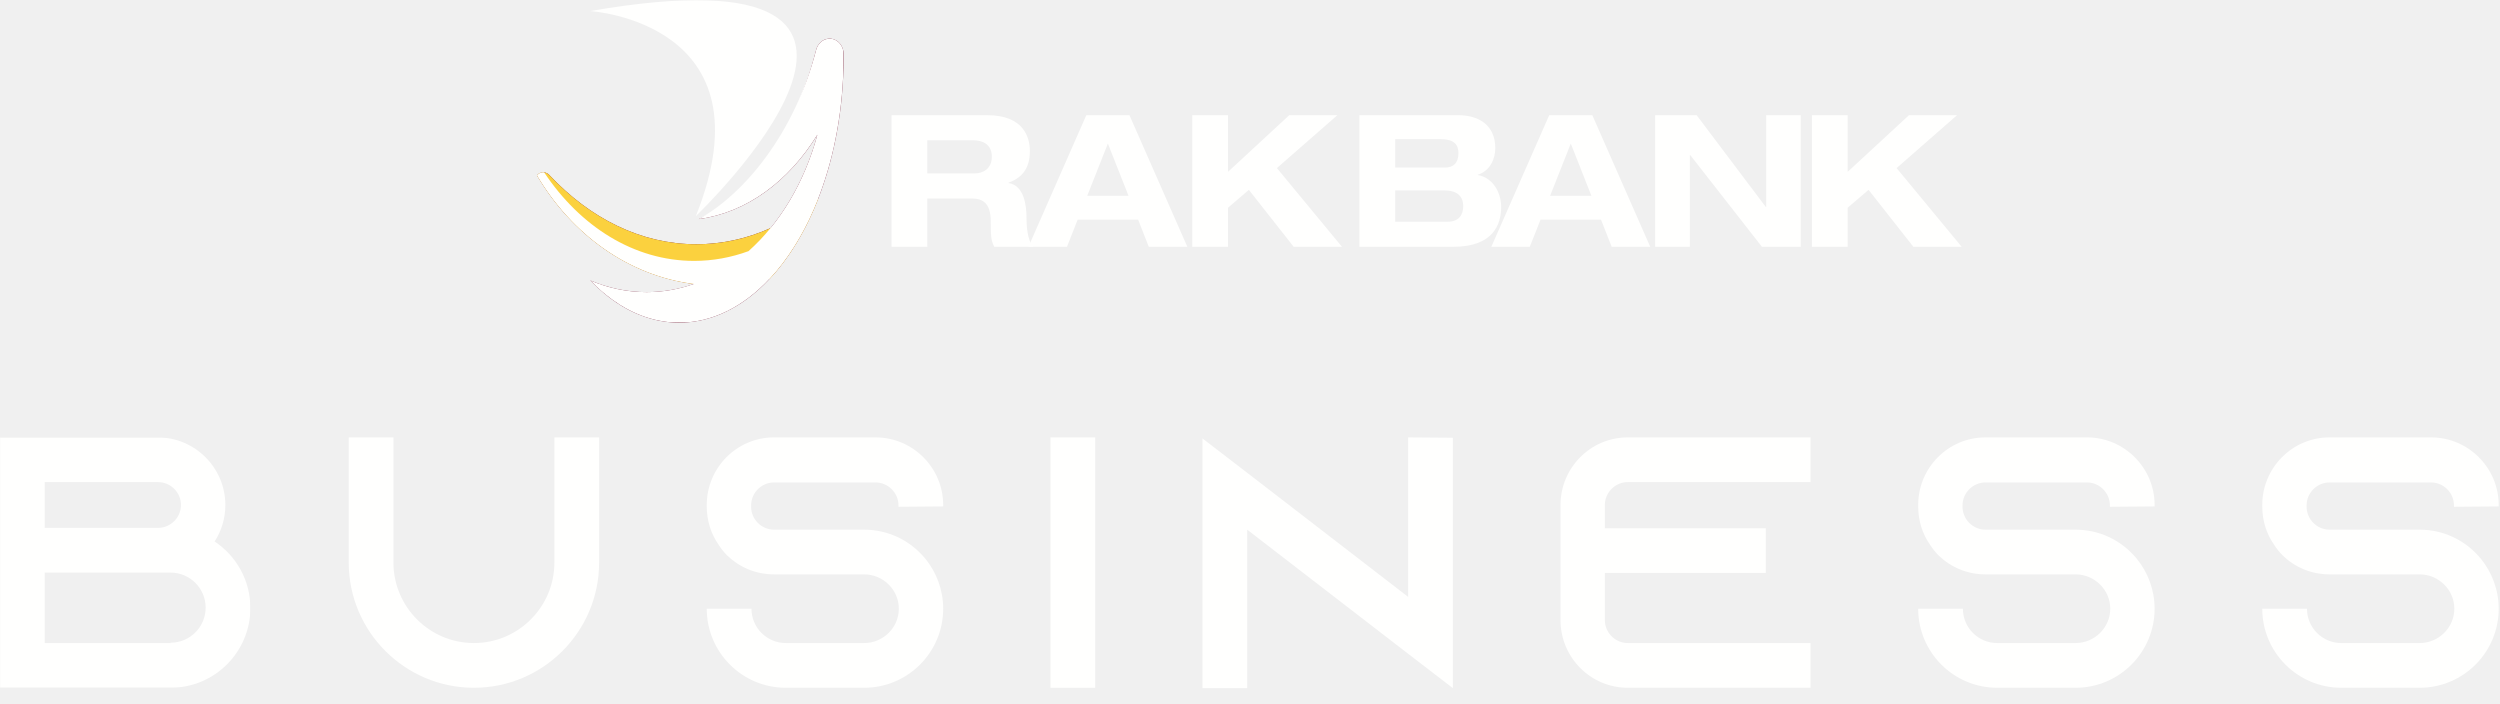
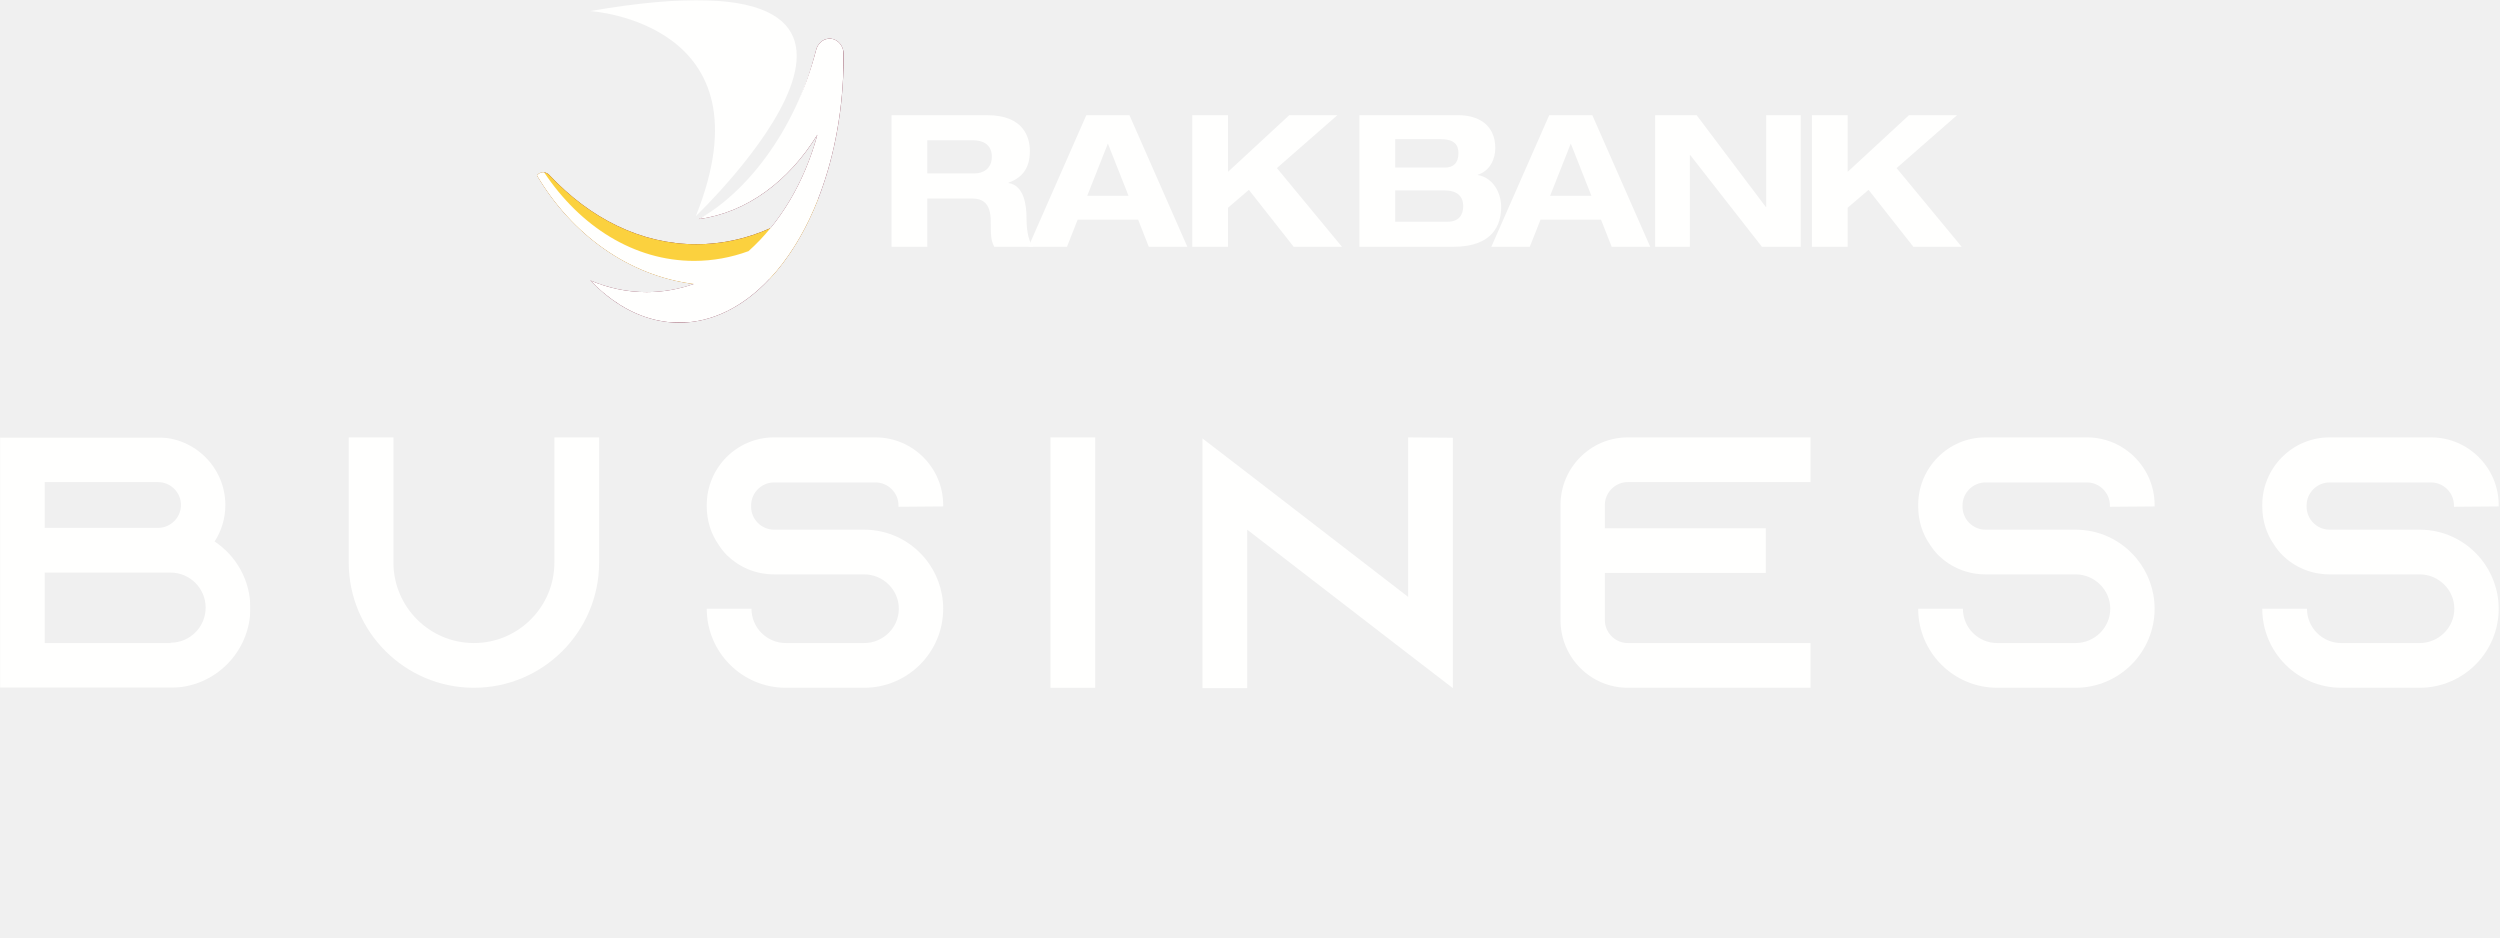
- <svg xmlns="http://www.w3.org/2000/svg" xmlns:xlink="http://www.w3.org/1999/xlink" width="160px" height="45px" viewBox="0 0 160 45" version="1.1">
+ <svg xmlns="http://www.w3.org/2000/svg" xmlns:xlink="http://www.w3.org/1999/xlink" width="160px" height="60px" viewBox="0 0 160 60" version="1.1">
  <defs>
    <polygon id="path-1" points="0.01 0.112 16.024 0.112 16.024 16.135 0.01 16.135" />
    <polygon id="path-3" points="0.15 0.013 19.776 0.013 19.776 20.65 0.15 20.65" />
  </defs>
  <g id="Final-Journey-screens" stroke="none" stroke-width="1" fill="none" fill-rule="evenodd">
    <g id="1.-RAKBANK-accounts-1/3" transform="translate(-40, -29)">
      <g id="Logo-/-Business" transform="translate(40, 29)">
        <g>
          <g id="Group-3" transform="translate(0, 27.88119)">
            <mask id="mask-2" fill="white">
              <use xlink:href="#path-1" />
            </mask>
            <g id="Clip-2" />
            <path d="M10.919,13.251 C12.155,13.251 13.162,12.244 13.162,11.008 C13.162,9.772 12.155,8.765 10.919,8.765 L2.861,8.765 L2.861,13.274 L10.919,13.274 L10.919,13.251 Z M2.861,5.903 L10.118,5.903 C10.919,5.903 11.583,5.239 11.583,4.438 C11.583,3.637 10.919,2.973 10.118,2.973 L2.861,2.973 L2.861,5.903 Z M16.024,11.031 C16.024,13.846 13.735,16.135 10.919,16.135 L0,16.135 L0,0.112 L10.095,0.112 C12.476,0.112 14.422,2.057 14.422,4.438 C14.422,5.308 14.17,6.109 13.735,6.773 C15.108,7.689 16.024,9.245 16.024,11.031 L16.024,11.031 Z" id="Fill-1" fill="#FFFFFE" mask="url(#mask-2)" />
          </g>
          <path d="M38.343,27.993 L38.343,36.005 C38.343,40.423 34.749,44.017 30.331,44.017 C25.913,44.017 22.319,40.423 22.319,36.005 L22.319,27.993 L25.18,27.993 L25.18,36.005 C25.18,38.843 27.492,41.155 30.331,41.155 C33.169,41.155 35.481,38.843 35.481,36.005 L35.481,27.993 L38.343,27.993" id="Fill-4" fill="#FFFFFE" />
          <path d="M57.502,32.434 L57.502,32.342 C57.502,31.541 56.838,30.877 56.037,30.877 L49.536,30.877 C48.735,30.877 48.071,31.541 48.071,32.342 L48.071,32.434 C48.071,33.235 48.735,33.899 49.536,33.899 L55.305,33.899 C56.793,33.899 58.12,34.54 59.036,35.547 C59.104,35.616 59.15,35.684 59.219,35.753 C59.929,36.623 60.364,37.745 60.364,38.958 C60.364,41.75 58.097,44.017 55.305,44.017 L50.291,44.017 C47.499,44.017 45.232,41.75 45.232,38.958 L48.094,38.958 C48.094,40.171 49.078,41.155 50.291,41.155 L55.305,41.155 C56.518,41.155 57.525,40.171 57.525,38.958 C57.525,37.745 56.518,36.76 55.305,36.76 L49.536,36.76 C48.368,36.76 47.316,36.302 46.537,35.547 C46.331,35.341 46.148,35.112 45.988,34.86 C45.507,34.173 45.232,33.327 45.232,32.411 L45.232,32.319 C45.232,29.939 47.155,27.993 49.536,27.993 L56.037,27.993 C58.418,27.993 60.364,29.939 60.364,32.319 L60.364,32.411 L57.502,32.434" id="Fill-5" fill="#FFFFFE" />
          <polygon id="Fill-6" fill="#FFFFFE" points="67.231 44.017 70.092 44.017 70.092 27.993 67.231 27.993" />
          <polyline id="Fill-7" fill="#FFFFFE" points="92.983 28.016 92.983 44.04 90.122 41.842 79.821 33.899 79.821 44.04 76.959 44.04 76.959 28.062 79.821 30.259 90.122 38.202 90.122 27.993 92.983 28.016" />
          <path d="M102.711,32.319 L102.711,33.807 L113.012,33.807 L113.012,36.669 L102.711,36.669 L102.711,39.69 C102.711,40.491 103.375,41.155 104.176,41.155 L115.874,41.155 L115.874,44.017 L104.176,44.017 C101.796,44.017 99.873,42.071 99.873,39.69 L99.873,32.319 C99.873,29.939 101.796,27.993 104.176,27.993 L115.874,27.993 L115.874,30.854 L104.176,30.854 C103.375,30.854 102.711,31.518 102.711,32.319" id="Fill-8" fill="#FFFFFE" />
          <path d="M135.033,32.434 L135.033,32.342 C135.033,31.541 134.37,30.877 133.568,30.877 L127.067,30.877 C126.266,30.877 125.602,31.541 125.602,32.342 L125.602,32.434 C125.602,33.235 126.266,33.899 127.067,33.899 L132.836,33.899 C134.324,33.899 135.651,34.54 136.567,35.547 C136.636,35.616 136.682,35.684 136.75,35.753 C137.46,36.623 137.895,37.745 137.895,38.958 C137.895,41.75 135.629,44.017 132.836,44.017 L127.823,44.017 C125.03,44.017 122.764,41.75 122.764,38.958 L125.625,38.958 C125.625,40.171 126.609,41.155 127.823,41.155 L132.836,41.155 C134.049,41.155 135.056,40.171 135.056,38.958 C135.056,37.745 134.049,36.76 132.836,36.76 L127.067,36.76 C125.9,36.76 124.847,36.302 124.069,35.547 C123.862,35.341 123.679,35.112 123.519,34.86 C123.038,34.173 122.764,33.327 122.764,32.411 L122.764,32.319 C122.764,29.939 124.687,27.993 127.067,27.993 L133.568,27.993 C135.949,27.993 137.895,29.939 137.895,32.319 L137.895,32.411 L135.033,32.434" id="Fill-9" fill="#FFFFFE" />
          <path d="M157.054,32.434 L157.054,32.342 C157.054,31.541 156.391,30.877 155.589,30.877 L149.088,30.877 C148.287,30.877 147.623,31.541 147.623,32.342 L147.623,32.434 C147.623,33.235 148.287,33.899 149.088,33.899 L154.857,33.899 C156.345,33.899 157.673,34.54 158.589,35.547 C158.657,35.616 158.703,35.684 158.771,35.753 C159.48,36.623 159.916,37.745 159.916,38.958 C159.916,41.75 157.65,44.017 154.857,44.017 L149.844,44.017 C147.051,44.017 144.785,41.75 144.785,38.958 L147.646,38.958 C147.646,40.171 148.63,41.155 149.844,41.155 L154.857,41.155 C156.07,41.155 157.077,40.171 157.077,38.958 C157.077,37.745 156.07,36.76 154.857,36.76 L149.088,36.76 C147.921,36.76 146.868,36.302 146.09,35.547 C145.884,35.341 145.7,35.112 145.54,34.86 C145.059,34.173 144.785,33.327 144.785,32.411 L144.785,32.319 C144.785,29.939 146.708,27.993 149.088,27.993 L155.589,27.993 C157.97,27.993 159.916,29.939 159.916,32.319 L159.916,32.411 L157.054,32.434" id="Fill-10" fill="#FFFFFE" />
          <path d="M53.217,2.479 C53.193,2.475 53.168,2.474 53.145,2.472 C53.133,2.471 53.123,2.471 53.112,2.471 C53.099,2.471 53.087,2.47 53.074,2.471 C53.06,2.471 53.045,2.472 53.033,2.473 C53.025,2.475 53.016,2.475 53.008,2.475 C52.648,2.516 52.336,2.792 52.233,3.191 C50.846,8.547 48.083,12.607 44.72,14.022 C47.793,13.611 50.495,11.589 52.315,8.621 C51.687,10.921 50.648,12.965 49.312,14.601 C47.816,15.27 46.221,15.632 44.564,15.632 C41.021,15.632 37.758,13.977 35.155,11.2 C35.06,11.098 34.938,11.041 34.813,11.03 C34.788,11.029 34.762,11.027 34.735,11.03 C34.731,11.03 34.727,11.03 34.723,11.03 C34.695,11.034 34.668,11.039 34.643,11.045 C34.64,11.046 34.638,11.046 34.635,11.048 C34.609,11.055 34.58,11.065 34.552,11.078 C34.551,11.078 34.551,11.078 34.55,11.08 C34.522,11.094 34.495,11.11 34.468,11.129 C34.431,11.157 34.398,11.189 34.368,11.225 C36.6,15.009 40.225,17.641 44.408,18.174 C43.445,18.513 42.432,18.696 41.385,18.696 C40.125,18.696 38.912,18.431 37.777,17.946 C38.376,18.571 39.018,19.1 39.695,19.521 C39.697,19.522 39.699,19.523 39.7,19.525 C39.748,19.553 39.796,19.583 39.844,19.612 C39.852,19.617 39.859,19.621 39.867,19.624 C39.911,19.651 39.956,19.677 40.002,19.703 C40.013,19.709 40.024,19.715 40.034,19.721 C40.078,19.745 40.121,19.769 40.164,19.793 C40.177,19.799 40.19,19.805 40.201,19.812 C40.245,19.834 40.287,19.858 40.33,19.878 C40.344,19.885 40.358,19.891 40.372,19.899 C40.414,19.92 40.456,19.941 40.497,19.961 C40.513,19.968 40.527,19.974 40.542,19.981 C40.584,20.001 40.625,20.02 40.667,20.039 C40.682,20.045 40.696,20.051 40.71,20.057 C40.754,20.077 40.797,20.096 40.84,20.113 C40.852,20.118 40.862,20.123 40.875,20.127 C41.071,20.208 41.271,20.28 41.472,20.343 C41.492,20.349 41.511,20.354 41.531,20.36 C41.565,20.371 41.601,20.381 41.636,20.391 C41.661,20.399 41.685,20.406 41.712,20.412 C41.743,20.422 41.777,20.429 41.811,20.438 C41.837,20.445 41.865,20.452 41.894,20.459 C41.925,20.467 41.955,20.474 41.987,20.48 C42.016,20.489 42.047,20.496 42.077,20.502 C42.106,20.508 42.137,20.513 42.167,20.521 C42.198,20.526 42.23,20.533 42.261,20.538 C42.291,20.544 42.32,20.549 42.351,20.554 C42.383,20.56 42.415,20.564 42.447,20.569 C42.476,20.575 42.505,20.579 42.533,20.582 C42.566,20.587 42.601,20.591 42.634,20.596 C42.663,20.599 42.69,20.603 42.719,20.606 C42.753,20.611 42.788,20.614 42.823,20.617 C42.851,20.619 42.878,20.622 42.905,20.624 C42.941,20.628 42.978,20.63 43.015,20.632 C43.041,20.635 43.066,20.637 43.091,20.639 C43.134,20.641 43.174,20.642 43.217,20.644 C43.237,20.645 43.259,20.646 43.28,20.647 C43.342,20.649 43.405,20.65 43.468,20.65 C47.217,20.65 50.508,17.476 52.373,12.697 L52.374,12.696 C53.324,10.259 53.904,7.403 53.985,4.339 C53.985,4.291 53.986,4.244 53.987,4.197 C53.991,4.001 53.994,3.806 53.994,3.61 L53.994,3.457 C53.991,2.963 53.66,2.547 53.217,2.479" id="Fill-11" fill="#731A35" />
          <path d="M34.368,11.225 C34.398,11.189 34.431,11.157 34.468,11.129 C34.684,10.972 34.97,11.001 35.155,11.2 C37.758,13.977 41.021,15.632 44.564,15.632 C47.414,15.632 50.084,14.561 52.374,12.696 C51.574,14.743 50.513,16.496 49.267,17.831 C48.211,18.121 47.111,18.275 45.979,18.275 C41.139,18.275 36.874,15.476 34.368,11.225" id="Fill-12" fill="#FBD13E" />
          <g id="Group-16" transform="translate(34.21782, 0)">
            <mask id="mask-4" fill="white">
              <use xlink:href="#path-3" />
            </mask>
            <g id="Clip-14" />
            <path d="M19.776,3.61 L19.776,3.446 C19.776,3.447 19.775,3.448 19.775,3.451 L19.775,3.443 C19.77,3.201 19.687,2.978 19.551,2.806 C19.549,2.804 19.547,2.803 19.545,2.8 C19.512,2.759 19.477,2.721 19.437,2.687 C19.427,2.677 19.413,2.67 19.402,2.661 C19.371,2.636 19.34,2.611 19.307,2.59 C19.281,2.574 19.253,2.564 19.227,2.552 C19.204,2.541 19.183,2.528 19.16,2.52 C19.108,2.501 19.056,2.488 19,2.479 C18.95,2.472 18.901,2.47 18.853,2.472 C18.834,2.472 18.816,2.475 18.797,2.477 C18.779,2.479 18.76,2.479 18.742,2.481 L18.742,2.485 C18.404,2.543 18.114,2.81 18.015,3.19 C16.629,8.547 13.425,12.405 10.502,14.023 C13.574,13.611 16.274,11.59 18.095,8.623 C17.261,11.678 15.701,14.28 13.685,16.074 C12.581,16.478 11.414,16.697 10.208,16.697 C6.361,16.697 2.917,14.497 0.608,11.032 C0.486,11.018 0.359,11.049 0.25,11.13 C0.213,11.157 0.18,11.189 0.15,11.225 C2.381,15.007 6.004,17.64 10.186,18.173 C9.222,18.512 8.212,18.696 7.167,18.696 C5.907,18.696 4.694,18.431 3.559,17.945 C3.689,18.081 3.822,18.21 3.954,18.336 C3.954,18.336 3.952,18.335 3.951,18.335 C3.982,18.363 4.013,18.391 4.044,18.419 C4.107,18.476 4.168,18.534 4.231,18.589 C4.263,18.618 4.297,18.645 4.329,18.673 C4.4,18.735 4.472,18.796 4.546,18.855 C4.554,18.862 4.562,18.868 4.571,18.875 C4.844,19.096 5.125,19.296 5.411,19.478 C5.438,19.495 5.463,19.512 5.49,19.528 C5.561,19.573 5.634,19.614 5.705,19.656 C5.746,19.679 5.786,19.704 5.827,19.726 C5.893,19.763 5.96,19.798 6.028,19.833 C6.074,19.858 6.121,19.883 6.169,19.906 C6.233,19.937 6.297,19.968 6.362,19.997 C6.414,20.021 6.464,20.045 6.517,20.067 C6.579,20.095 6.641,20.12 6.705,20.145 C6.76,20.166 6.814,20.189 6.87,20.21 C6.931,20.233 6.992,20.254 7.053,20.276 C7.113,20.295 7.171,20.315 7.23,20.333 C7.289,20.352 7.348,20.371 7.408,20.387 C7.469,20.405 7.533,20.421 7.595,20.437 C7.653,20.452 7.71,20.467 7.767,20.48 C7.833,20.496 7.9,20.508 7.967,20.521 C8.022,20.533 8.077,20.544 8.132,20.553 C8.204,20.565 8.276,20.575 8.347,20.585 C8.398,20.593 8.45,20.6 8.501,20.606 C8.583,20.615 8.664,20.621 8.746,20.628 C8.789,20.63 8.832,20.636 8.874,20.639 C8.999,20.646 9.124,20.65 9.25,20.65 C11.393,20.65 13.385,19.611 15.047,17.831 L15.049,17.831 C15.051,17.827 15.055,17.823 15.059,17.819 C15.178,17.693 15.292,17.561 15.407,17.427 C15.428,17.403 15.449,17.379 15.47,17.356 C15.579,17.224 15.689,17.088 15.796,16.949 C15.819,16.92 15.842,16.892 15.865,16.861 C15.97,16.725 16.072,16.584 16.172,16.44 C16.197,16.406 16.221,16.373 16.245,16.338 C16.343,16.196 16.44,16.051 16.535,15.903 C16.56,15.864 16.586,15.825 16.611,15.787 C16.703,15.64 16.793,15.49 16.882,15.338 C16.907,15.295 16.934,15.251 16.96,15.208 C17.046,15.056 17.131,14.902 17.214,14.746 C17.239,14.699 17.265,14.651 17.29,14.604 C17.371,14.448 17.451,14.288 17.529,14.127 C17.553,14.076 17.578,14.025 17.603,13.976 C17.679,13.812 17.754,13.648 17.828,13.48 C17.843,13.447 17.858,13.415 17.873,13.382 L17.871,13.384 C18.923,10.956 19.593,8.063 19.742,4.934 C19.743,4.928 19.744,4.924 19.746,4.919 C19.751,4.818 19.753,4.715 19.757,4.613 C19.759,4.543 19.761,4.473 19.763,4.401 C19.771,4.139 19.776,3.876 19.776,3.61" id="Fill-13" fill="#FFFFFE" mask="url(#mask-4)" />
            <path d="M3.552,0.709 C3.552,0.709 15.285,1.417 10.316,13.831 C10.316,13.831 28.637,-3.643 3.552,0.709" id="Fill-15" fill="#FFFFFE" mask="url(#mask-4)" />
          </g>
          <path d="M57.06,15.795 L59.347,15.795 L59.347,12.705 L62.193,12.705 C62.899,12.705 63.408,12.996 63.408,14.181 C63.408,15.065 63.421,15.403 63.635,15.795 L66.133,15.795 C65.732,15.371 65.697,14.381 65.697,13.965 C65.697,13.137 65.544,11.867 64.541,11.712 L64.541,11.692 C65.496,11.349 65.911,10.687 65.911,9.662 C65.911,8.799 65.519,7.372 63.184,7.372 L57.06,7.372 L57.06,15.795 Z M59.347,8.977 L62.264,8.977 C62.82,8.977 63.478,9.187 63.478,10.026 C63.478,10.817 62.889,11.099 62.382,11.099 L59.347,11.099 L59.347,8.977 L59.347,8.977 Z" id="Fill-17" fill="#FFFFFE" />
          <path d="M73.522,15.795 L75.99,15.795 L72.285,7.372 L69.524,7.372 L65.82,15.795 L68.286,15.795 L68.97,14.06 L72.841,14.06 L73.522,15.795 Z M72.226,12.531 L69.583,12.531 L70.904,9.187 L72.226,12.531 L72.226,12.531 Z" id="Fill-18" fill="#FFFFFE" />
          <polyline id="Fill-19" fill="#FFFFFE" points="78.594 10.996 78.594 7.372 76.304 7.372 76.304 15.795 78.594 15.795 78.594 13.292 79.928 12.15 82.795 15.795 85.885 15.795 81.721 10.757 85.591 7.372 82.511 7.372 78.594 10.996" />
          <path d="M89.293,8.903 L92.157,8.903 C93.106,8.903 93.339,9.282 93.339,9.811 C93.339,10.438 93.008,10.724 92.48,10.724 L89.293,10.724 L89.293,8.903 Z M87.001,15.795 L93.008,15.795 C95.557,15.795 96.075,14.372 96.075,13.246 C96.075,12.339 95.557,11.37 94.579,11.203 L94.579,11.183 C95.372,10.937 95.699,10.146 95.699,9.497 C95.699,7.935 94.554,7.372 93.326,7.372 L87.001,7.372 L87.001,15.795 Z M89.293,12.185 L92.429,12.185 C93.232,12.185 93.646,12.538 93.646,13.202 C93.646,13.731 93.376,14.19 92.666,14.19 L89.293,14.19 L89.293,12.185 L89.293,12.185 Z" id="Fill-20" fill="#FFFFFE" />
          <path d="M103.148,15.795 L105.614,15.795 L101.909,7.372 L99.15,7.372 L95.445,15.795 L97.906,15.795 L98.594,14.06 L102.465,14.06 L103.148,15.795 Z M101.85,12.531 L99.208,12.531 L100.53,9.187 L101.85,12.531 L101.85,12.531 Z" id="Fill-21" fill="#FFFFFE" />
          <polyline id="Fill-22" fill="#FFFFFE" points="113.035 13.246 113.011 13.246 108.584 7.372 105.93 7.372 105.93 15.795 108.15 15.795 108.15 9.921 108.172 9.921 112.763 15.795 115.249 15.795 115.249 7.372 113.035 7.372 113.035 13.246" />
          <polyline id="Fill-23" fill="#FFFFFE" points="118.252 10.996 118.252 7.372 115.965 7.372 115.965 15.795 118.252 15.795 118.252 13.292 119.587 12.15 122.456 15.795 125.547 15.795 121.382 10.757 125.25 7.372 122.174 7.372 118.252 10.996" />
        </g>
      </g>
    </g>
  </g>
</svg>
